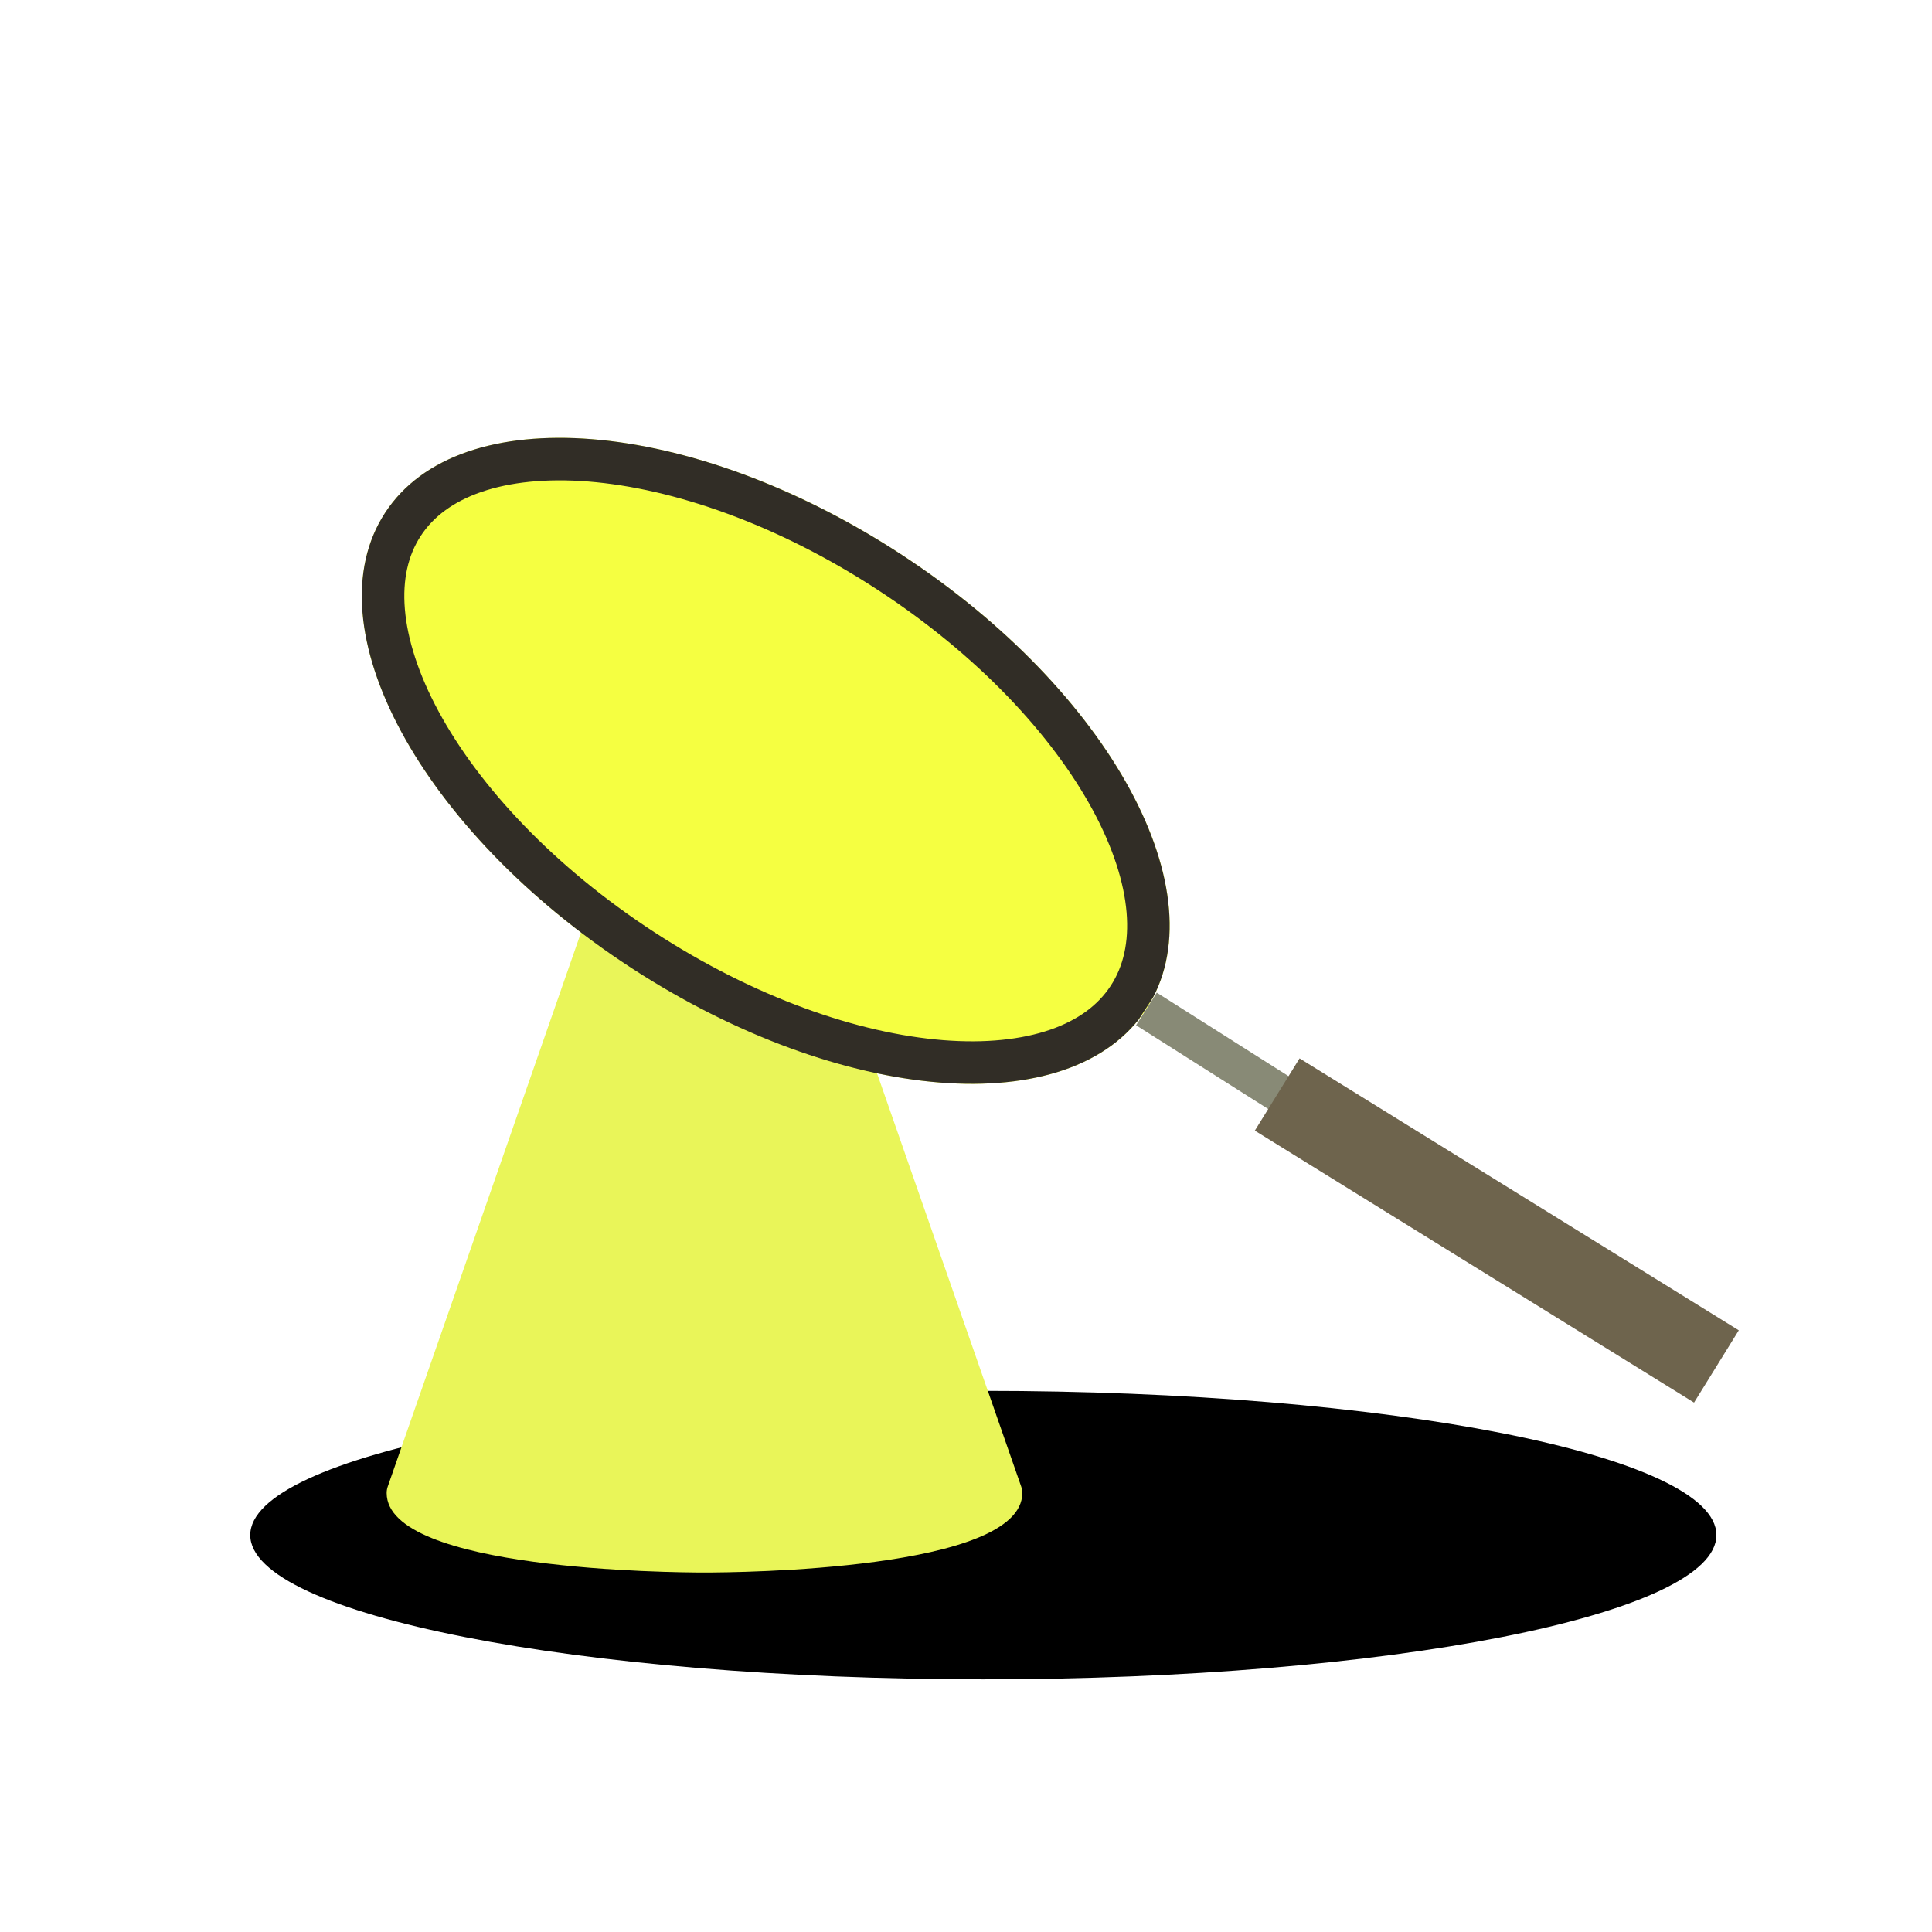
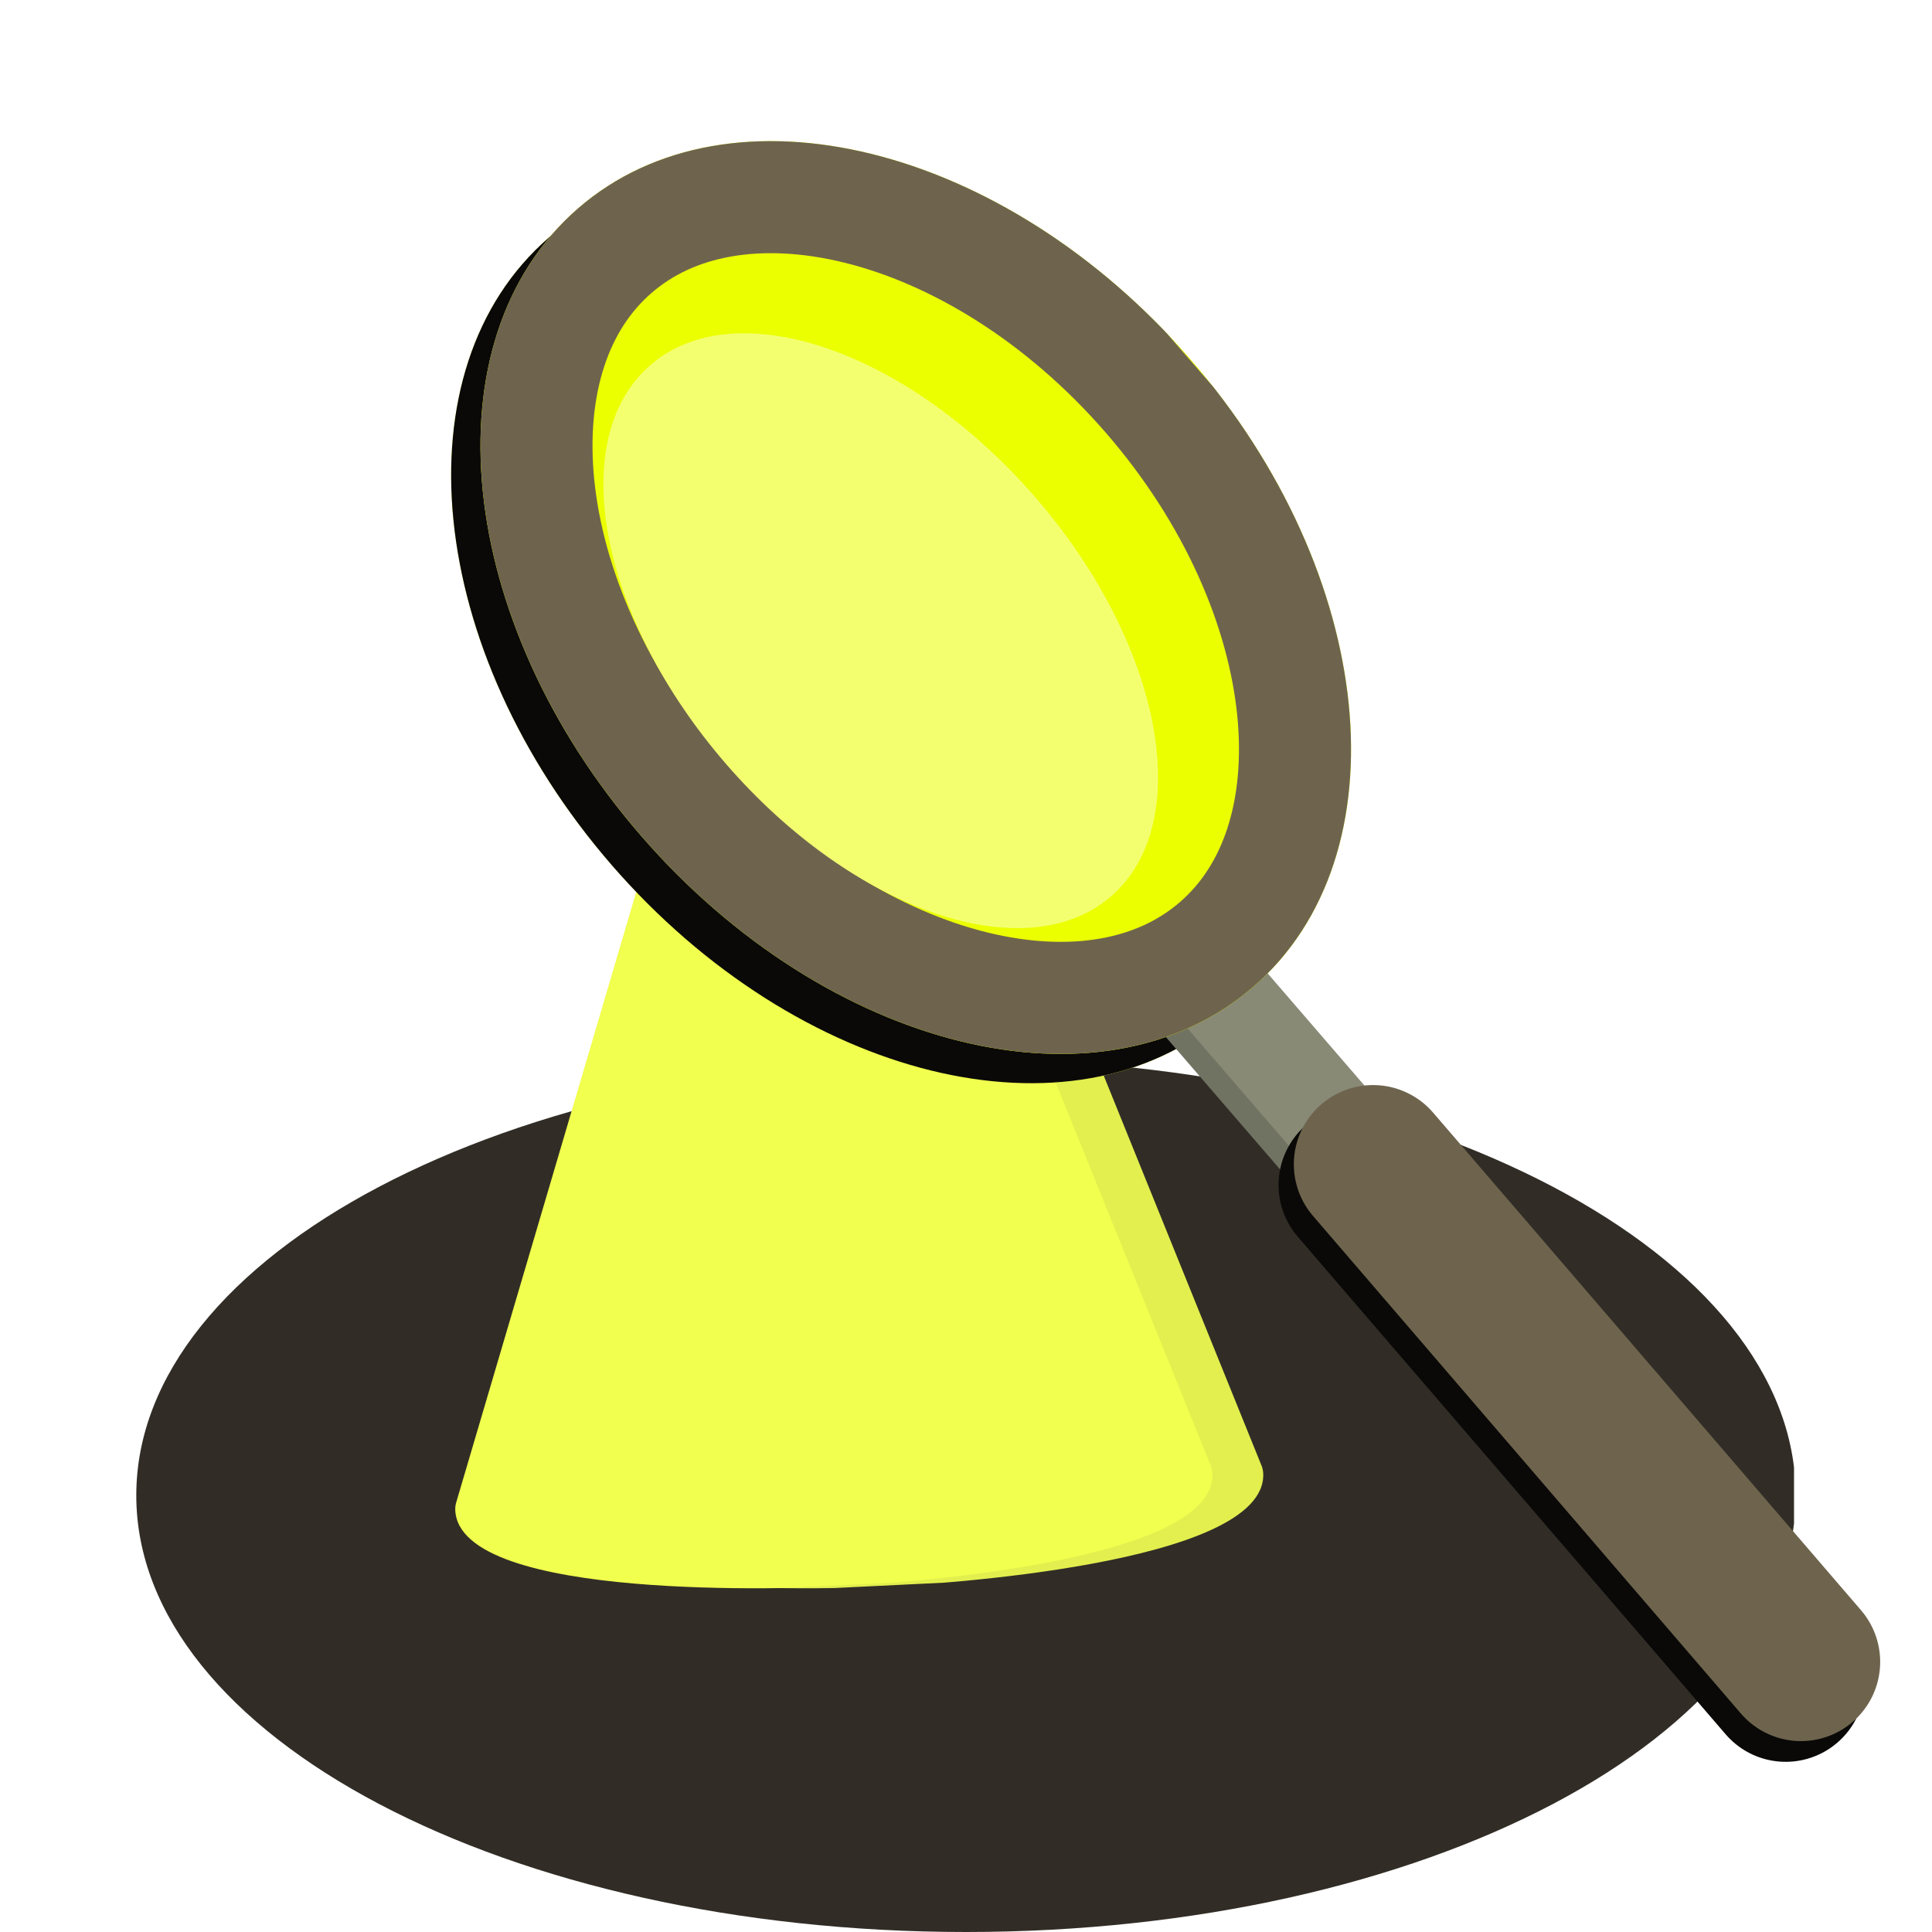
<svg xmlns="http://www.w3.org/2000/svg" width="500" zoomAndPan="magnify" viewBox="0 0 375 375" height="500" preserveAspectRatio="xMidYMid meet" version="1.0">
  <defs>
-     <clipPath id="d739739a07">
-       <path d="M 48.574 269.961 L 333.367 269.961 L 333.367 325.957 L 48.574 325.957 Z M 48.574 269.961 " clip-rule="nonzero" />
+     <clipPath id="12d963b7fb">
+       <path d="M 26.453 205.512 L 348.879 205.512 L 348.879 375 L 26.453 375 Z M 26.453 205.512 " clip-rule="nonzero" />
    </clipPath>
-     <clipPath id="beb42b38fa">
-       <path d="M 190.867 269.961 C 112.281 269.961 48.574 282.496 48.574 297.957 C 48.574 313.422 112.281 325.957 190.867 325.957 C 269.453 325.957 333.156 313.422 333.156 297.957 C 333.156 282.496 269.453 269.961 190.867 269.961 Z M 190.867 269.961 " clip-rule="nonzero" />
+     <clipPath id="dda3190128">
+       <path d="M 187.5 205.512 C 98.555 205.512 26.453 243.453 26.453 290.254 C 26.453 337.059 98.555 375 187.5 375 C 276.445 375 348.547 337.059 348.547 290.254 C 348.547 243.453 276.445 205.512 187.5 205.512 Z M 187.5 205.512 " clip-rule="nonzero" />
    </clipPath>
-     <clipPath id="dc641c08df">
-       <path d="M 75 120 L 198.582 120 L 198.582 305.52 L 75 305.52 Z M 75 120 " clip-rule="nonzero" />
+     <clipPath id="079dcb112a">
+       <path d="M 98 87 L 246 87 L 246 309 L 98 309 Z M 98 87 " clip-rule="nonzero" />
    </clipPath>
-     <clipPath id="6aad6d3a0b">
-       <path d="M 70 84 L 228 84 L 228 211 L 70 211 Z M 70 84 " clip-rule="nonzero" />
+     <clipPath id="4829f75cb0">
+       <path d="M 88.051 90.34 L 235.625 83.117 L 246.438 304.105 L 98.863 311.324 Z M 88.051 90.34 " clip-rule="nonzero" />
    </clipPath>
-     <clipPath id="19da19569b">
-       <path d="M 48.578 139.684 L 100.91 59.371 L 248.98 155.863 L 196.648 236.172 Z M 48.578 139.684 " clip-rule="nonzero" />
+     <clipPath id="13d091b1b9">
+       <path d="M 88.051 90.34 L 235.625 83.117 L 246.438 304.105 L 98.863 311.324 Z M 88.051 90.34 " clip-rule="nonzero" />
    </clipPath>
-     <clipPath id="c29641723e">
-       <path d="M 74.742 99.527 C 60.293 121.703 81.66 161.238 122.465 187.832 C 163.273 214.426 208.07 218.004 222.523 195.828 C 236.973 173.648 215.605 134.113 174.801 107.523 C 133.992 80.93 89.195 77.352 74.742 99.527 Z M 74.742 99.527 " clip-rule="nonzero" />
+     <clipPath id="e61716d318">
+       <path d="M 88 87 L 236 87 L 236 309 L 88 309 Z M 88 87 " clip-rule="nonzero" />
    </clipPath>
-     <clipPath id="c2b3758976">
-       <path d="M 70 84 L 228 84 L 228 211 L 70 211 Z M 70 84 " clip-rule="nonzero" />
+     <clipPath id="7f0ae3dc3b">
+       <path d="M 78.188 90.34 L 225.762 83.117 L 236.574 304.105 L 89 311.324 Z M 78.188 90.34 " clip-rule="nonzero" />
    </clipPath>
-     <clipPath id="2853f56b71">
-       <path d="M 48.578 139.684 L 100.988 59.25 L 248.652 155.477 L 196.242 235.906 Z M 48.578 139.684 " clip-rule="nonzero" />
+     <clipPath id="5955082f17">
+       <path d="M 78.188 90.34 L 225.762 83.117 L 236.574 304.105 L 89 311.324 Z M 78.188 90.34 " clip-rule="nonzero" />
    </clipPath>
-     <clipPath id="5a8061f05c">
-       <path d="M 48.578 139.684 L 101.34 58.719 L 250.676 156.031 L 197.914 236.996 Z M 48.578 139.684 " clip-rule="nonzero" />
+     <clipPath id="19e78ba12e">
+       <path d="M 87 33 L 257 33 L 257 211 L 87 211 Z M 87 33 " clip-rule="nonzero" />
    </clipPath>
-     <clipPath id="084efdfac6">
-       <path d="M 74.746 99.531 C 60.293 121.707 81.66 161.238 122.465 187.828 C 163.27 214.418 208.062 218 222.512 195.824 C 236.961 173.648 215.598 134.117 174.793 107.527 C 133.988 80.938 89.195 77.359 74.746 99.531 Z M 74.746 99.531 " clip-rule="nonzero" />
+     <clipPath id="7fc1dd956e">
+       <path d="M 53.199 92.398 L 159.816 -0.125 L 291.012 151.051 L 184.395 243.574 Z M 53.199 92.398 " clip-rule="nonzero" />
+     </clipPath>
+     <clipPath id="de8b7fa632">
+       <path d="M 106.508 46.137 C 77.066 71.688 82.547 126.215 118.75 167.934 C 154.953 209.648 208.168 222.754 237.609 197.207 C 267.051 171.656 261.566 117.125 225.367 75.41 C 189.164 33.691 135.949 20.586 106.508 46.137 Z M 106.508 46.137 " clip-rule="nonzero" />
+     </clipPath>
+     <clipPath id="64261a545d">
+       <path d="M 87 33 L 257 33 L 257 211 L 87 211 Z M 87 33 " clip-rule="nonzero" />
+     </clipPath>
+     <clipPath id="18949ec3d4">
+       <path d="M 53.199 92.398 L 159.691 -0.02 L 290.941 151.223 L 184.449 243.637 Z M 53.199 92.398 " clip-rule="nonzero" />
+     </clipPath>
+     <clipPath id="b8128f7d61">
+       <path d="M 53.203 92.395 L 160.254 -0.504 L 292.566 151.961 L 185.516 244.863 Z M 53.203 92.395 " clip-rule="nonzero" />
+     </clipPath>
+     <clipPath id="9ea21cb30b">
+       <path d="M 106.508 46.137 C 77.066 71.684 82.547 126.211 118.75 167.926 C 154.949 209.641 208.164 222.746 237.602 197.199 C 267.043 171.652 261.562 117.121 225.359 75.406 C 189.16 33.691 135.945 20.586 106.508 46.137 Z M 106.508 46.137 " clip-rule="nonzero" />
+     </clipPath>
+     <clipPath id="b6c0cef903">
+       <path d="M 93 27 L 263 27 L 263 205 L 93 205 Z M 93 27 " clip-rule="nonzero" />
+     </clipPath>
+     <clipPath id="f7959ffd18">
+       <path d="M 58.891 86.707 L 165.504 -5.816 L 296.699 145.363 L 190.086 237.883 Z M 58.891 86.707 " clip-rule="nonzero" />
+     </clipPath>
+     <clipPath id="6f65886a19">
+       <path d="M 112.199 40.445 C 82.758 65.996 88.238 120.527 124.441 162.242 C 160.645 203.957 213.859 217.066 243.297 191.516 C 272.738 165.965 267.258 111.434 231.055 69.719 C 194.852 28.004 141.637 14.895 112.199 40.445 Z M 112.199 40.445 " clip-rule="nonzero" />
+     </clipPath>
+     <clipPath id="ff4a635195">
+       <path d="M 93 27 L 263 27 L 263 205 L 93 205 Z M 93 27 " clip-rule="nonzero" />
+     </clipPath>
+     <clipPath id="91516be31a">
+       <path d="M 58.891 86.707 L 165.379 -5.707 L 296.629 145.531 L 190.141 237.949 Z M 58.891 86.707 " clip-rule="nonzero" />
+     </clipPath>
+     <clipPath id="a5481ef505">
+       <path d="M 58.891 86.707 L 165.941 -6.195 L 298.258 146.27 L 191.207 239.172 Z M 58.891 86.707 " clip-rule="nonzero" />
+     </clipPath>
+     <clipPath id="07ae13a46d">
+       <path d="M 112.195 40.445 C 82.758 65.996 88.238 120.523 124.441 162.238 C 160.641 203.953 213.855 217.059 243.293 191.508 C 272.734 165.961 267.254 111.434 231.051 69.719 C 194.852 28.004 141.637 14.898 112.195 40.445 Z M 112.195 40.445 " clip-rule="nonzero" />
+     </clipPath>
+     <clipPath id="fe9944660a">
+       <path d="M 117 64 L 225 64 L 225 181 L 117 181 Z M 117 64 " clip-rule="nonzero" />
+     </clipPath>
+     <clipPath id="b4c100ae75">
+       <path d="M 96.09 96.621 L 155.953 44.672 L 245.645 148.027 L 185.785 199.977 Z M 96.09 96.621 " clip-rule="nonzero" />
+     </clipPath>
+     <clipPath id="7e7e08f597">
+       <path d="M 126.223 70.879 C 109.691 85.227 116.316 119.93 141.02 148.395 C 165.723 176.859 199.148 188.305 215.676 173.957 C 232.207 159.613 225.582 124.91 200.883 96.445 C 176.18 67.98 142.754 56.535 126.223 70.879 Z M 126.223 70.879 " clip-rule="nonzero" />
    </clipPath>
  </defs>
-   <g clip-path="url(#d739739a07)">
-     <g clip-path="url(#beb42b38fa)">
-       <path fill="#000000" d="M 48.574 269.961 L 333.148 269.961 L 333.148 325.957 L 48.574 325.957 Z M 48.574 269.961 " fill-opacity="1" fill-rule="nonzero" />
+   <g clip-path="url(#12d963b7fb)">
+     <g clip-path="url(#dda3190128)">
+       <path fill="#312d26" d="M 26.453 205.512 L 348.219 205.512 L 348.219 375 L 26.453 375 Z M 26.453 205.512 " fill-opacity="1" fill-rule="nonzero" />
    </g>
  </g>
-   <g clip-path="url(#dc641c08df)">
-     <path fill="#e9f559" d="M 198.211 288.527 L 140.375 122.742 C 139.289 119.641 134.176 119.641 133.098 122.742 L 75.266 288.527 C 75.117 288.938 75.051 289.363 75.051 289.801 C 75.051 304.793 130.422 305.223 136.738 305.223 C 143.051 305.223 198.426 304.793 198.426 289.801 C 198.426 289.371 198.355 288.938 198.211 288.527 Z M 198.211 288.527 " fill-opacity="1" fill-rule="nonzero" />
-   </g>
-   <g clip-path="url(#6aad6d3a0b)">
-     <g clip-path="url(#19da19569b)">
-       <g clip-path="url(#c29641723e)">
-         <path fill="#f5ff41" d="M 48.578 139.684 L 100.91 59.371 L 248.664 155.656 L 196.332 235.965 Z M 48.578 139.684 " fill-opacity="1" fill-rule="nonzero" />
+   <g clip-path="url(#079dcb112a)">
+     <g clip-path="url(#4829f75cb0)">
+       <g clip-path="url(#13d091b1b9)">
+         <path fill="#e2ef4e" d="M 244.855 284.457 L 166.309 90.359 C 164.832 86.73 158.742 87.027 157.637 90.781 L 98.414 291.621 C 98.266 292.117 98.207 292.625 98.234 293.148 C 99.105 311.004 165.086 308.293 172.609 307.926 C 180.129 307.555 246.059 303.812 245.188 285.961 C 245.16 285.445 245.055 284.934 244.855 284.457 Z M 244.855 284.457 " fill-opacity="1" fill-rule="nonzero" />
      </g>
    </g>
  </g>
-   <g clip-path="url(#c2b3758976)">
-     <g clip-path="url(#2853f56b71)">
-       <g clip-path="url(#5a8061f05c)">
-         <g clip-path="url(#084efdfac6)">
-           <path stroke-linecap="butt" transform="matrix(0.409468, -0.628359, 0.628359, 0.409468, 48.57996, 139.6839)" fill="none" stroke-linejoin="miter" d="M 63.901 0.001 C 28.608 -0.002 0.002 52.644 0.003 117.582 C 0.003 182.52 28.609 235.165 63.899 235.163 C 99.189 235.162 127.798 182.521 127.798 117.582 C 127.797 52.644 99.187 0.002 63.901 0.001 Z M 63.901 0.001 " stroke="#312d26" stroke-width="22" stroke-opacity="1" stroke-miterlimit="4" />
+   <g clip-path="url(#e61716d318)">
+     <g clip-path="url(#7f0ae3dc3b)">
+       <g clip-path="url(#5955082f17)">
+         <path fill="#f1ff4e" d="M 234.992 284.457 L 156.445 90.359 C 154.969 86.73 148.879 87.027 147.773 90.781 L 88.551 291.621 C 88.402 292.117 88.344 292.625 88.367 293.148 C 89.242 311.004 155.223 308.293 162.746 307.926 C 170.266 307.555 236.195 303.812 235.324 285.961 C 235.297 285.445 235.188 284.934 234.992 284.457 Z M 234.992 284.457 " fill-opacity="1" fill-rule="nonzero" />
+       </g>
+     </g>
+   </g>
+   <g clip-path="url(#19e78ba12e)">
+     <g clip-path="url(#7fc1dd956e)">
+       <g clip-path="url(#de8b7fa632)">
+         <path fill="#f5ff41" d="M 53.199 92.398 L 159.816 -0.125 L 291.012 151.051 L 184.395 243.574 Z M 53.199 92.398 " fill-opacity="1" fill-rule="nonzero" />
+       </g>
+     </g>
+   </g>
+   <g clip-path="url(#64261a545d)">
+     <g clip-path="url(#18949ec3d4)">
+       <g clip-path="url(#b8128f7d61)">
+         <g clip-path="url(#9ea21cb30b)">
+           <path stroke-linecap="butt" transform="matrix(0.566442, -0.491572, 0.491572, 0.566442, 53.20135, 92.39615)" fill="none" stroke-linejoin="miter" d="M 94.106 0.001 C 42.133 -0.002 0 59.697 0.002 133.342 C 0 206.984 42.135 266.686 94.104 266.686 C 146.078 266.689 188.214 206.986 188.212 133.341 C 188.214 59.699 146.079 -0.003 94.106 0.001 Z M 94.106 0.001 " stroke="#0a0908" stroke-width="58" stroke-opacity="1" stroke-miterlimit="4" />
        </g>
      </g>
    </g>
  </g>
-   <path stroke-linecap="butt" transform="matrix(0.633443, 0.40156, -0.40156, 0.633443, 224.528, 192.667)" fill="none" stroke-linejoin="miter" d="M 0.001 5.002 L 41.309 4.999 " stroke="#888a76" stroke-width="10" stroke-opacity="1" stroke-miterlimit="4" />
-   <path stroke-linecap="butt" transform="matrix(0.637669, 0.394815, -0.394815, 0.637669, 252.2441, 205.4257)" fill="none" stroke-linejoin="miter" d="M 0.002 11.001 L 133.698 11.001 " stroke="#6e644d" stroke-width="22" stroke-opacity="1" stroke-miterlimit="4" />
+   <path stroke-linecap="butt" transform="matrix(0.490021, 0.567785, -0.567785, 0.490021, 237.9334, 186.0833)" fill="none" stroke-linejoin="miter" d="M -0.002 12.499 L 69.471 12.499 " stroke="#717362" stroke-width="25" stroke-opacity="1" stroke-miterlimit="4" />
+   <path stroke-linecap="butt" transform="matrix(0.490021, 0.567785, -0.567785, 0.490021, 243.5907, 186.0833)" fill="none" stroke-linejoin="miter" d="M -0.003 12.5 L 69.47 12.5 " stroke="#888a76" stroke-width="25" stroke-opacity="1" stroke-miterlimit="4" />
+   <path stroke-linecap="round" transform="matrix(0.489017, 0.568649, -0.568649, 0.489017, 265.1712, 208.3269)" fill="none" stroke-linejoin="miter" d="M 20.499 20.499 L 190.349 20.5 " stroke="#0a0908" stroke-width="41" stroke-opacity="1" stroke-miterlimit="4" />
+   <path stroke-linecap="round" transform="matrix(0.489017, 0.568649, -0.568649, 0.489017, 268.1392, 204.302)" fill="none" stroke-linejoin="miter" d="M 20.501 20.499 L 190.351 20.501 " stroke="#6e644d" stroke-width="41" stroke-opacity="1" stroke-miterlimit="4" />
+   <g clip-path="url(#b6c0cef903)">
+     <g clip-path="url(#f7959ffd18)">
+       <g clip-path="url(#6f65886a19)">
+         <path fill="#ebff00" d="M 58.891 86.707 L 165.504 -5.816 L 296.699 145.363 L 190.086 237.883 Z M 58.891 86.707 " fill-opacity="1" fill-rule="nonzero" />
+       </g>
+     </g>
+   </g>
+   <g clip-path="url(#ff4a635195)">
+     <g clip-path="url(#91516be31a)">
+       <g clip-path="url(#a5481ef505)">
+         <g clip-path="url(#07ae13a46d)">
+           <path stroke-linecap="butt" transform="matrix(0.566442, -0.491572, 0.491572, 0.566442, 58.89168, 86.70582)" fill="none" stroke-linejoin="miter" d="M 94.105 -0.002 C 42.132 0.002 -0.001 59.701 0.001 133.346 C -0.001 206.988 42.134 266.69 94.107 266.686 C 146.08 266.689 188.213 206.99 188.211 133.345 C 188.209 59.699 146.078 0.001 94.105 -0.002 Z M 94.105 -0.002 " stroke="#6e644d" stroke-width="58" stroke-opacity="1" stroke-miterlimit="4" />
+         </g>
+       </g>
+     </g>
+   </g>
+   <g clip-path="url(#fe9944660a)">
+     <g clip-path="url(#b4c100ae75)">
+       <g clip-path="url(#7e7e08f597)">
+         <path fill="#f4ff70" d="M 96.293 96.855 L 156.152 44.906 L 245.645 148.027 L 185.785 199.977 Z M 96.293 96.855 " fill-opacity="1" fill-rule="nonzero" />
+       </g>
+     </g>
+   </g>
</svg>
